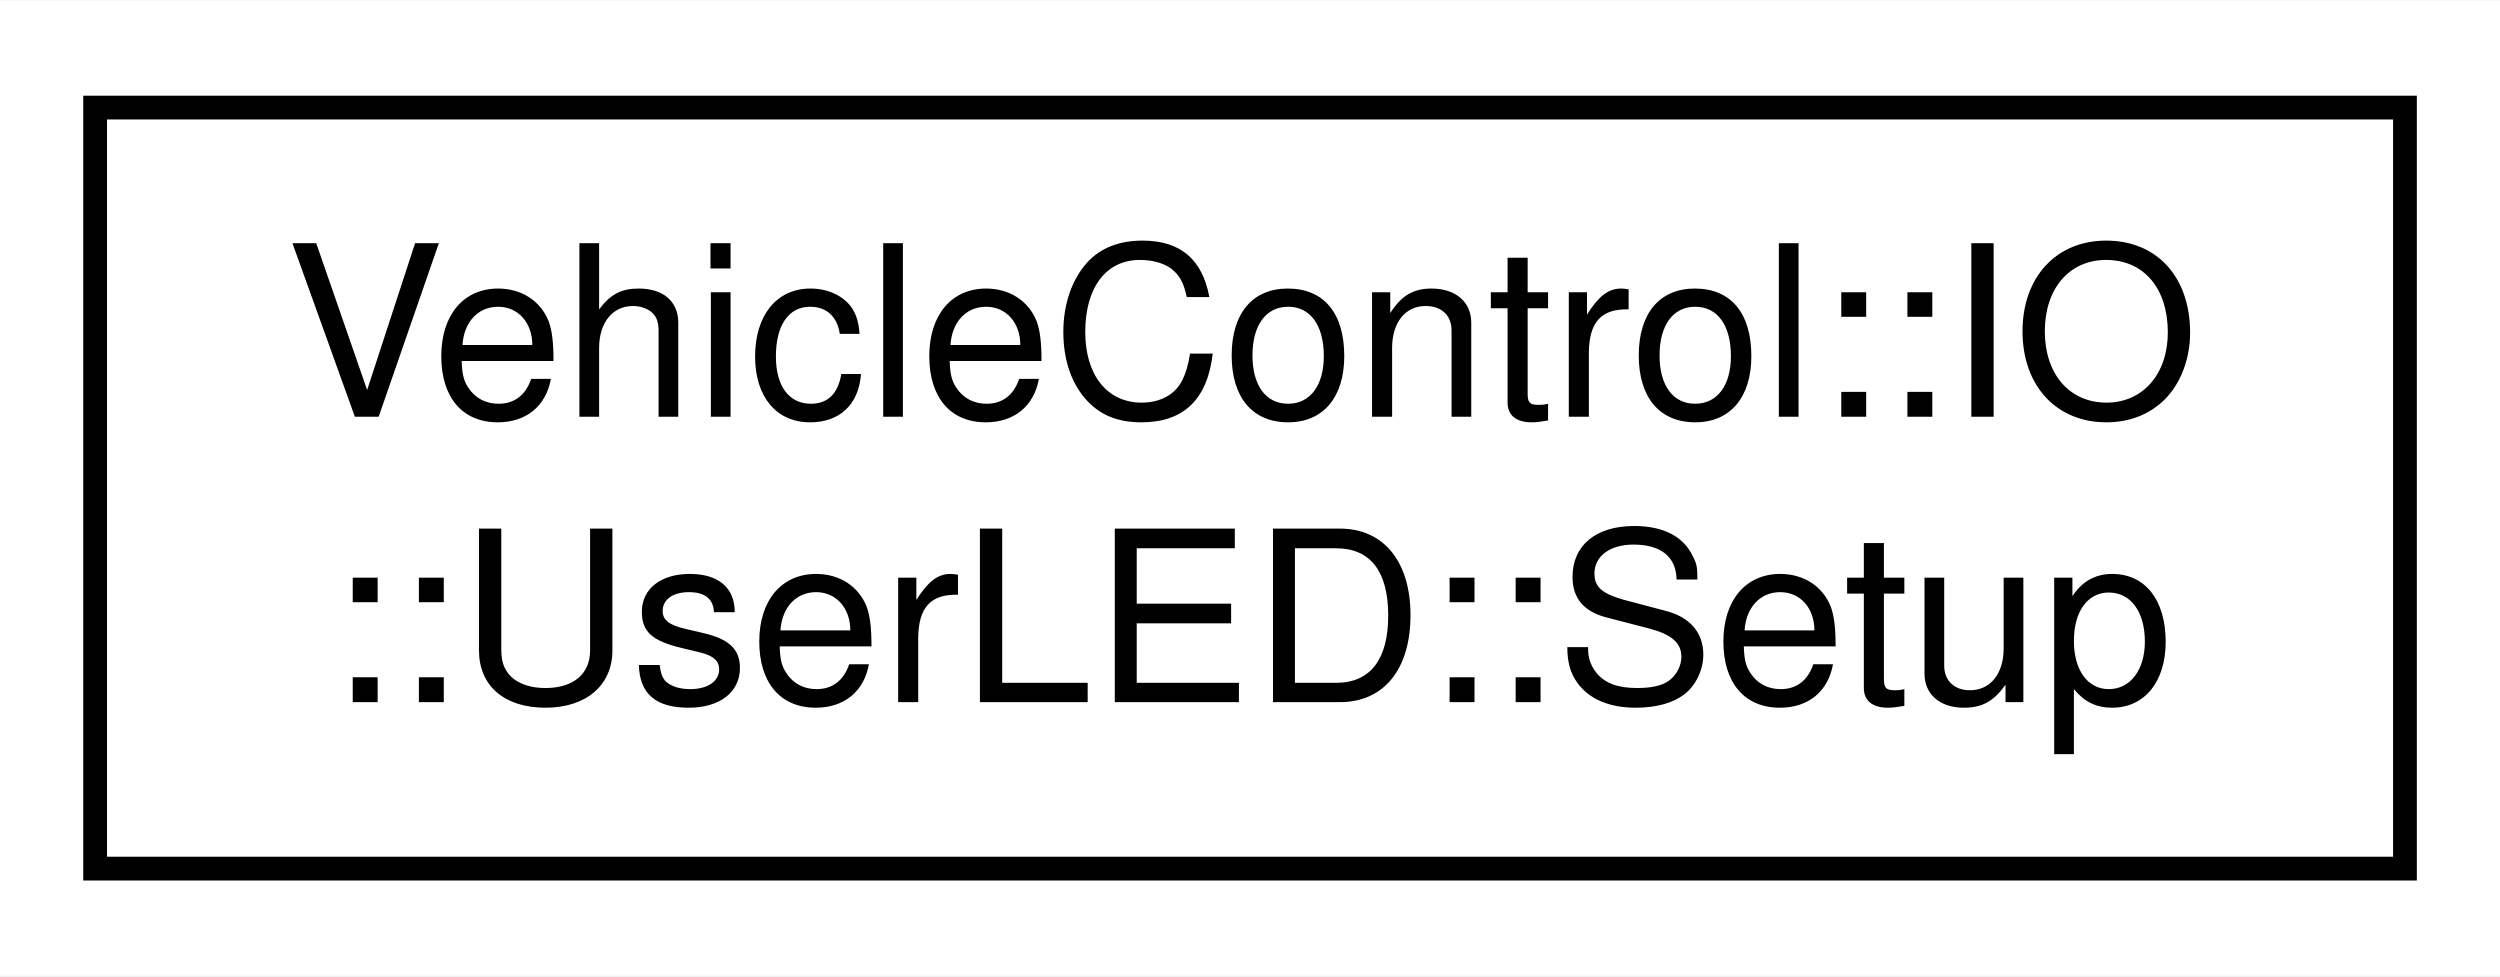
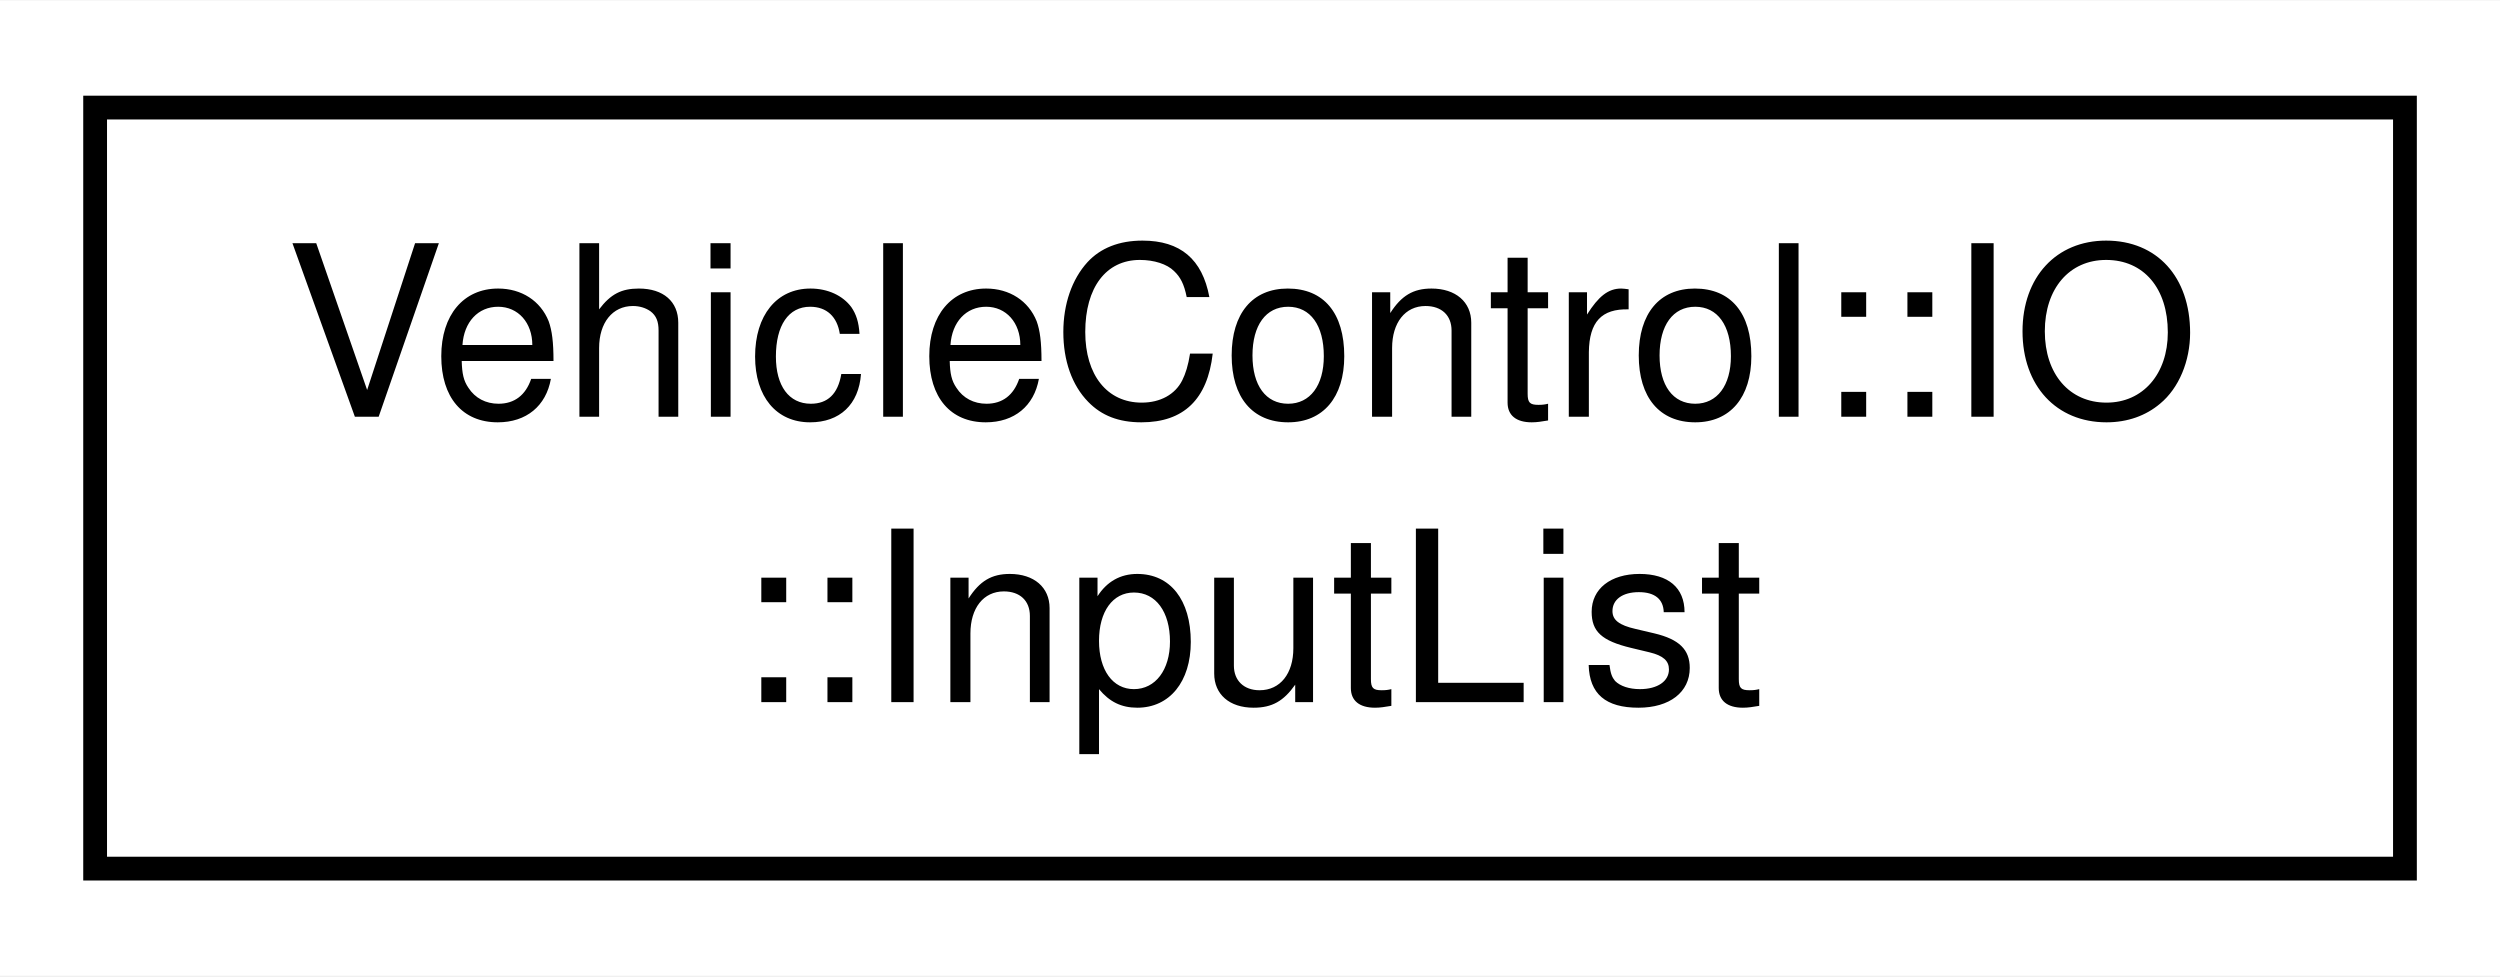
<svg xmlns="http://www.w3.org/2000/svg" xmlns:xlink="http://www.w3.org/1999/xlink" width="105pt" height="41pt" viewBox="0.00 0.00 105.12 41.00">
  <g id="graph0" class="graph" transform="scale(1 1) rotate(0) translate(4 37)">
    <polygon fill="#ffffff" stroke="transparent" points="-4,4 -4,-37 101.123,-37 101.123,4 -4,4" />
    <g id="node1" class="node">
      <g id="a_node1">
-         <a xlink:href="structVehicleControl_1_1IO_1_1UserLED_1_1Setup.html" target="_top" xlink:title="The Setup struct represents the settings that an LED can have. This struct makes it easier to create ...">
+         <a xlink:href="structVehicleControl_1_1IO_1_1InputList.html" target="_top" xlink:title="The InputList struct wraps the enum of all of the inputs used in the application. ...">
          <polygon fill="#ffffff" stroke="#000000" points="0,-.5 0,-32.5 97.123,-32.5 97.123,-.5 0,-.5" />
          <text text-anchor="start" x="8" y="-19.5" font-family="Helvetica,sans-Serif" font-size="10.00" fill="#000000">VehicleControl::IO</text>
-           <text text-anchor="middle" x="48.562" y="-7.5" font-family="Helvetica,sans-Serif" font-size="10.00" fill="#000000">::UserLED::Setup</text>
+           <text text-anchor="middle" x="48.562" y="-7.5" font-family="Helvetica,sans-Serif" font-size="10.00" fill="#000000">::InputList</text>
        </a>
      </g>
    </g>
  </g>
</svg>
